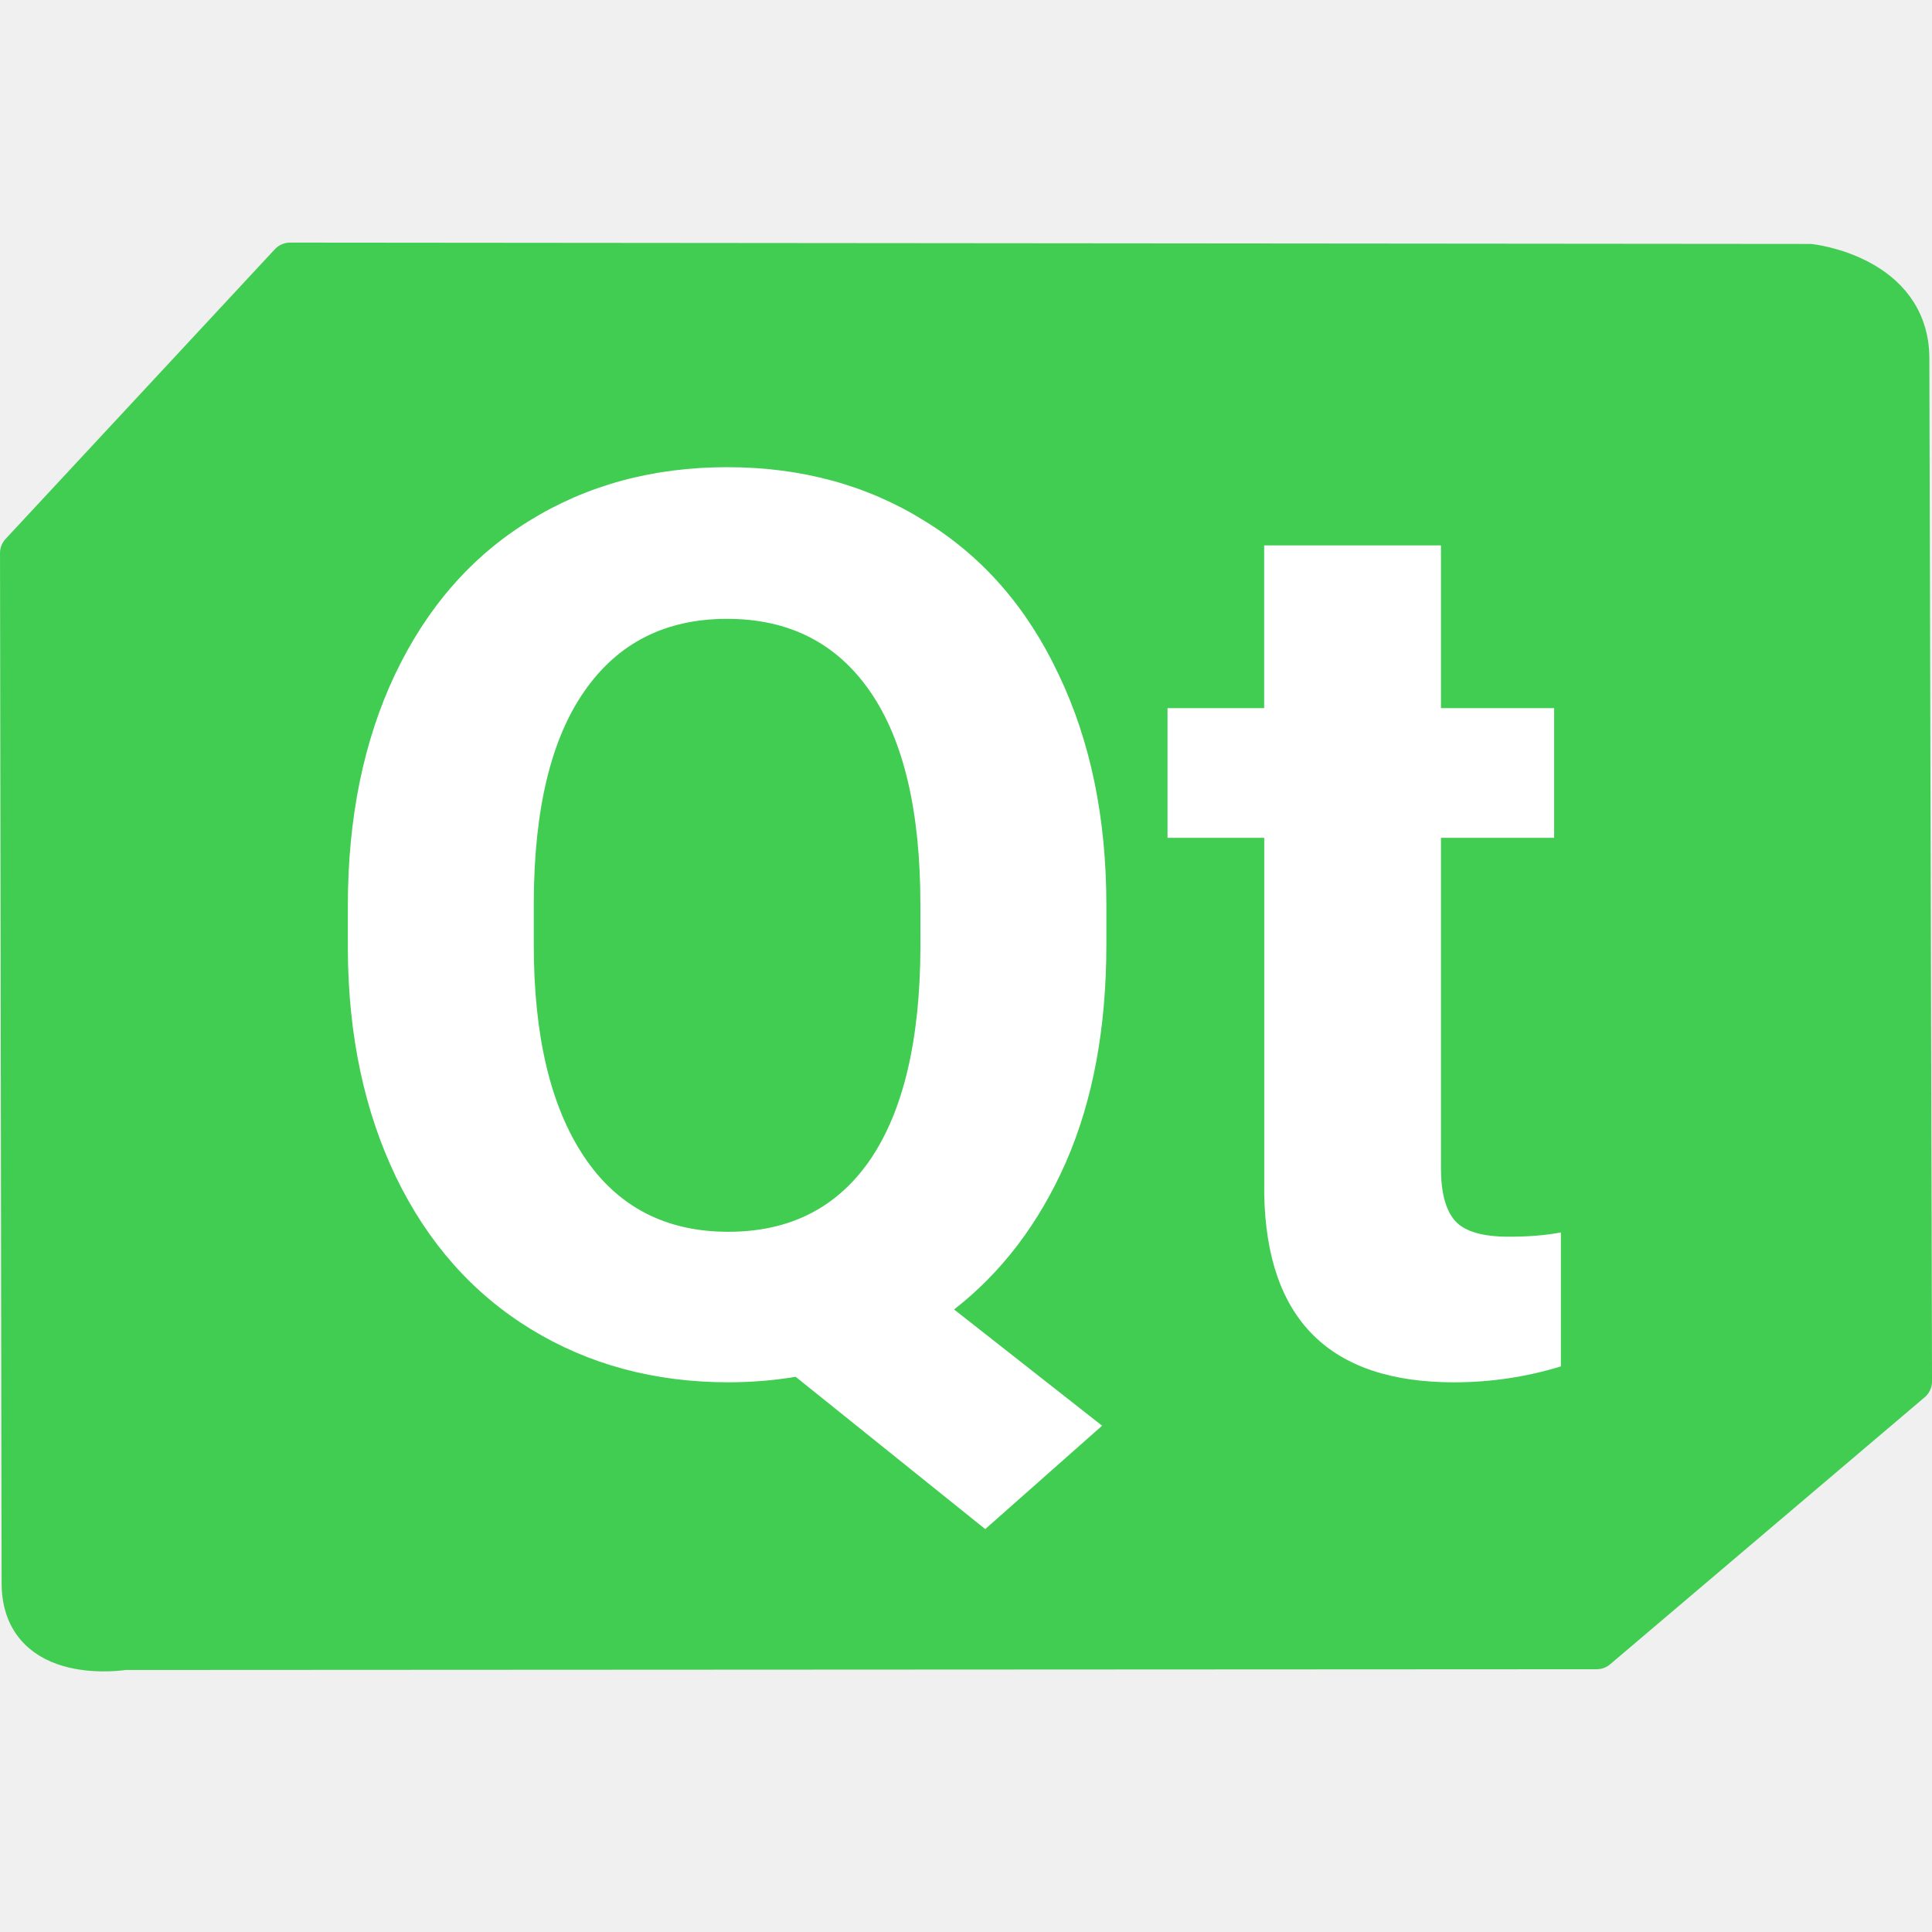
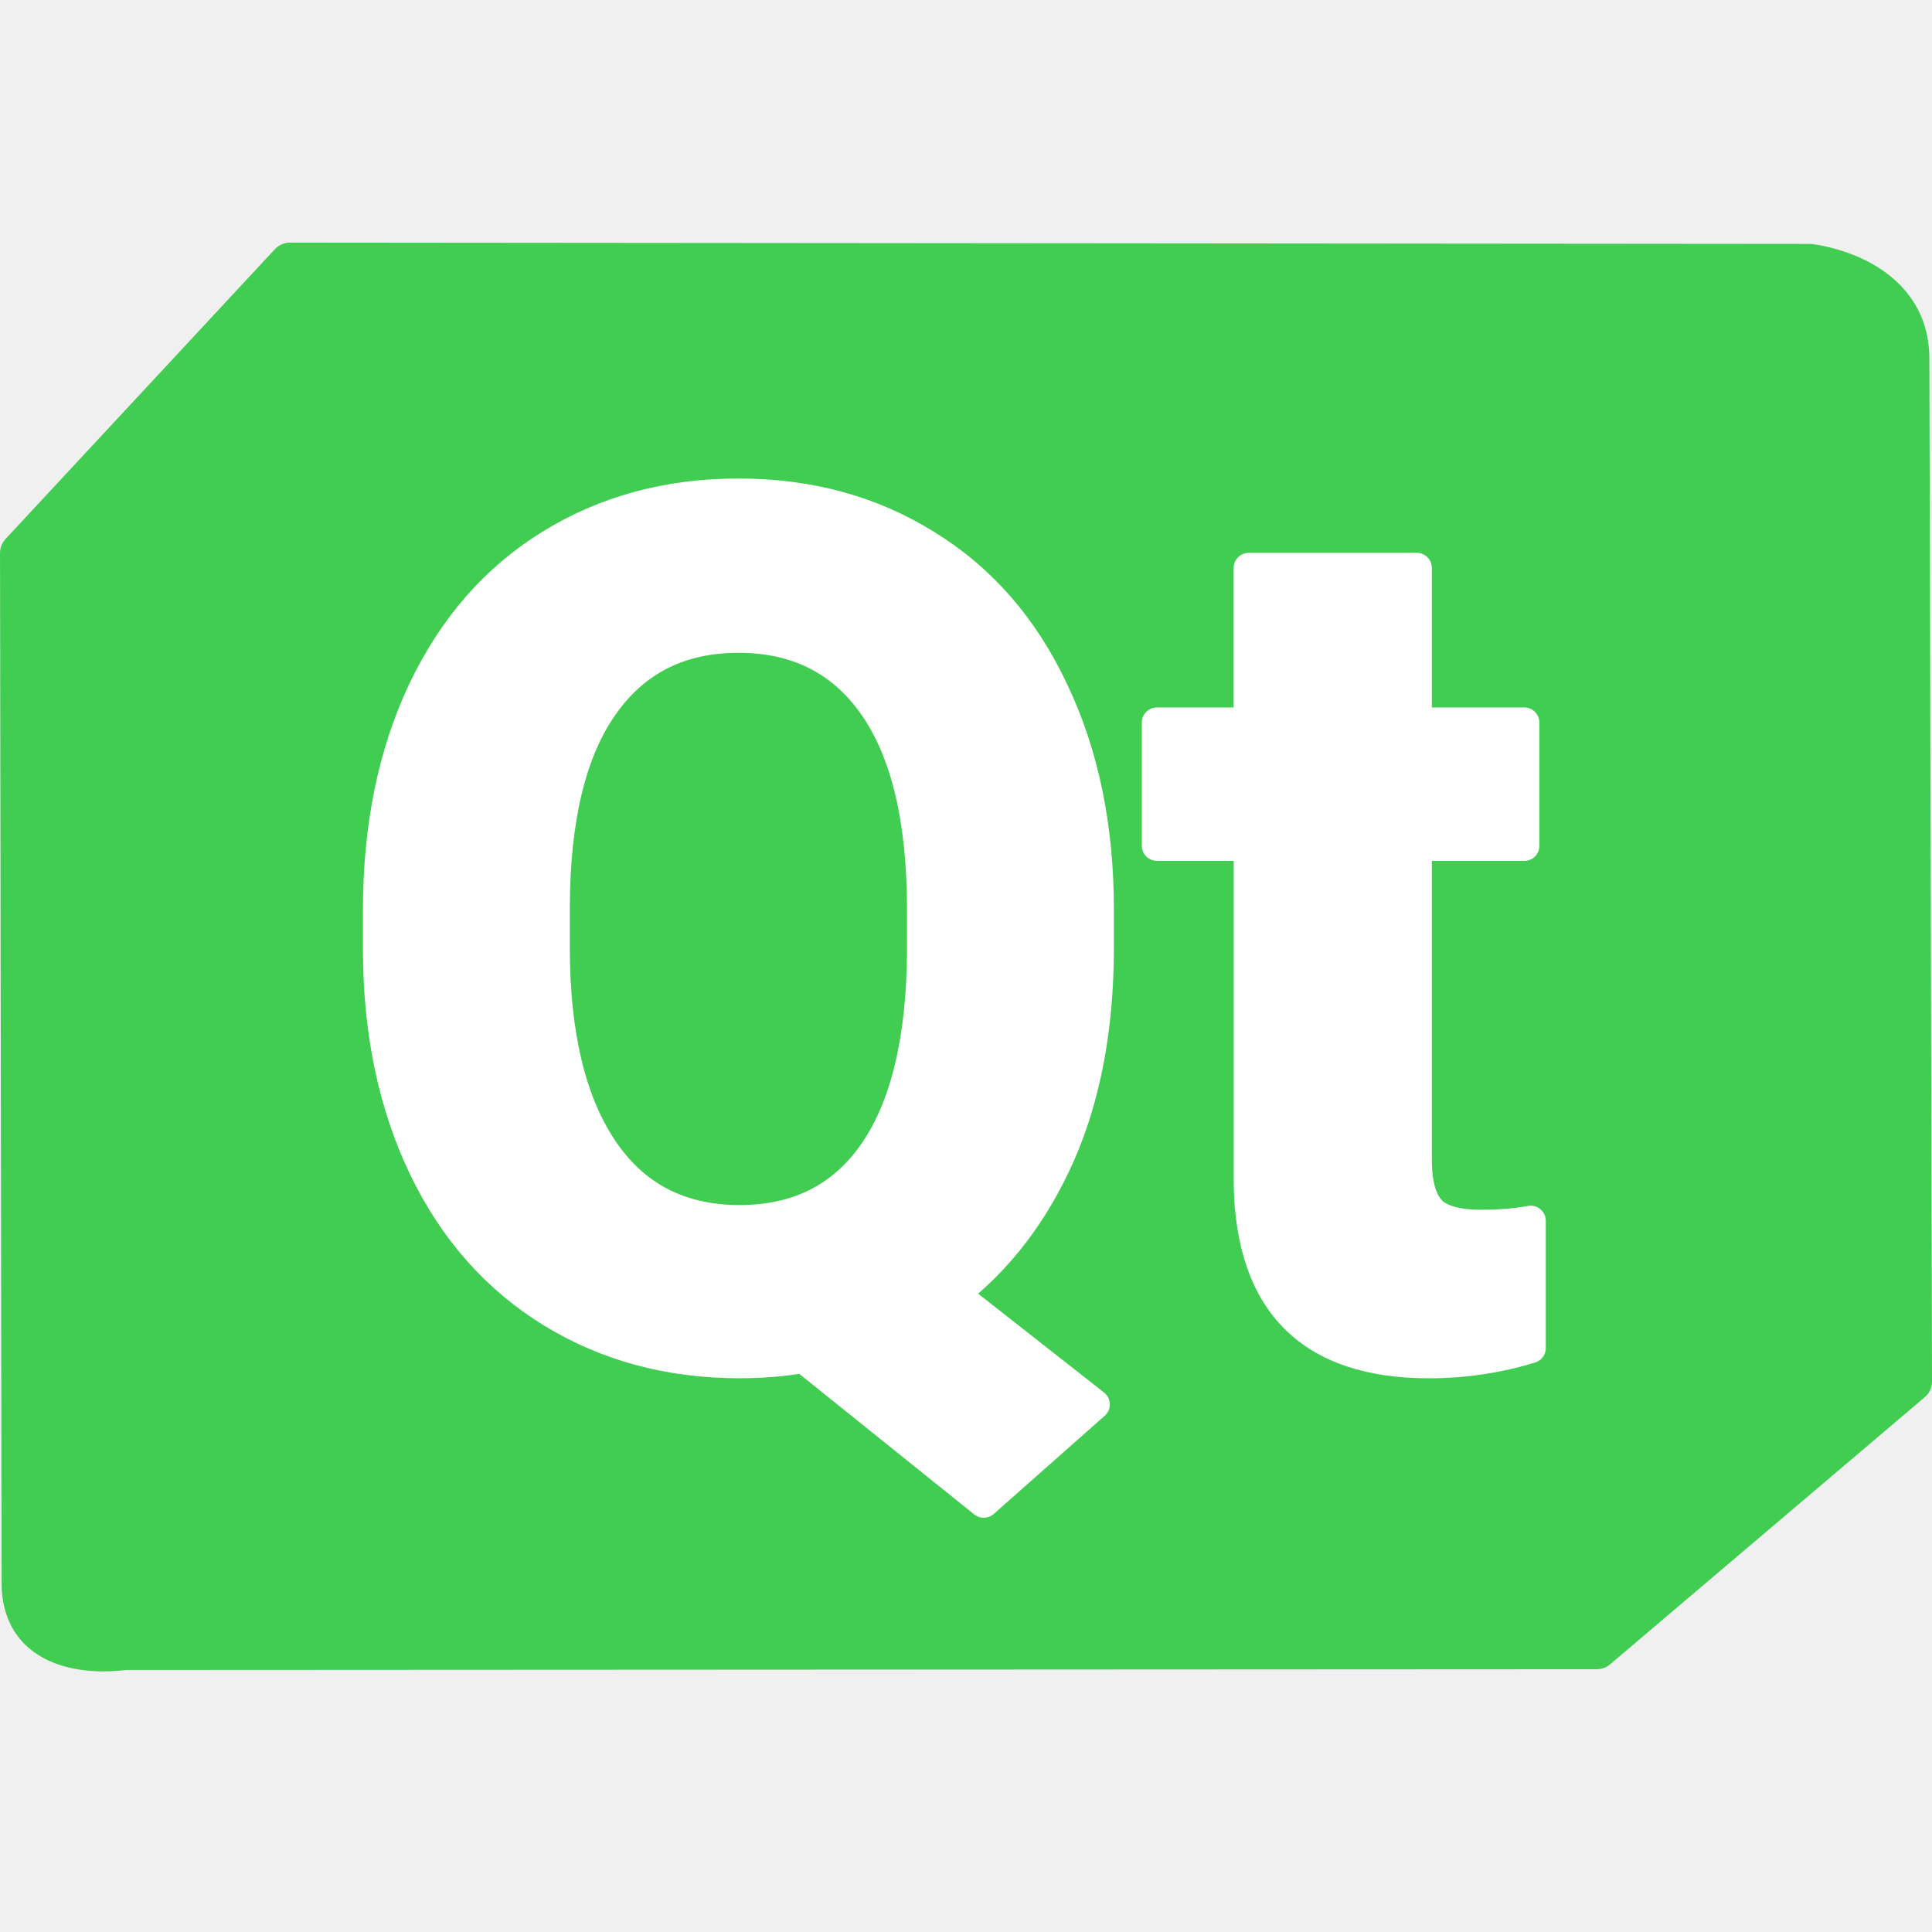
<svg xmlns="http://www.w3.org/2000/svg" width="64" height="64" version="1.1" id="svg12">
  <defs id="defs16" />
  <path style="opacity:1;fill:#41cd52;fill-opacity:1;stroke:#41cd52;stroke-width:1.373;stroke-linecap:round;stroke-linejoin:round;stroke-miterlimit:4;stroke-dasharray:none;stroke-opacity:1" d="m 9.608,8.723 50.345,0.044 c 0,0 3.266,0.355 3.273,3.101 l 0.088,33.894 -10.421,8.847 -48.774,0.025 c 0,0 -3.375,0.558 -3.379,-2.188 l -0.053,-34.125 z" id="path4" />
-   <g aria-label="Qt" id="text2681" style="font-size:30.233px;line-height:1.25;fill:#ffffff;stroke-width:0.756" transform="matrix(1.372662,0,0,1.372662,-1.126068,-1.877194)">
-     <path d="m 27.52,24.17 q 0,3.011 -0.974,5.241 -0.974,2.214 -2.701,3.558 l 3.572,2.805 -2.82,2.495 -4.576,-3.676 q -0.782,0.133 -1.624,0.133 -2.672,0 -4.768,-1.284 -2.096,-1.284 -3.248,-3.661 -1.151,-2.391 -1.166,-5.492 v -1.063 q 0,-3.174 1.137,-5.58 1.151,-2.421 3.233,-3.705 2.096,-1.299 4.783,-1.299 2.687,0 4.768,1.299 2.096,1.284 3.233,3.705 1.151,2.406 1.151,5.565 z m -4.488,-0.974 q 0,-3.381 -1.211,-5.137 -1.211,-1.757 -3.454,-1.757 -2.229,0 -3.44,1.742 -1.211,1.727 -1.225,5.078 v 1.048 q 0,3.292 1.211,5.108 1.211,1.816 3.484,1.816 2.229,0 3.425,-1.742 1.196,-1.757 1.211,-5.108 z" style="font-weight:bold;font-family:Roboto;-inkscape-font-specification:'Roboto, Bold'" id="path21783" />
-     <path d="m 35.595,14.53 v 3.927 h 2.731 v 3.13 h -2.731 v 7.972 q 0,0.886 0.34,1.27 0.34,0.384 1.299,0.384 0.709,0 1.255,-0.103 v 3.233 q -1.255,0.384 -2.583,0.384 -4.488,0 -4.576,-4.532 V 21.586 H 28.996 V 18.457 h 2.332 v -3.927 z" style="font-weight:bold;font-family:Roboto;-inkscape-font-specification:'Roboto, Bold'" id="path21785" />
+   <g aria-label="Qt" id="text2681" style="font-size:30.233px;line-height:1.25;fill:#ffffff;stroke-width:0.756" transform="matrix(1.304341,0,0,1.304341,0.5034769,-0.1381509)">
+     <path d="m 27.52,24.17 q 0,3.011 -0.974,5.241 -0.974,2.214 -2.701,3.558 l 3.572,2.805 -2.82,2.495 -4.576,-3.676 q -0.782,0.133 -1.624,0.133 -2.672,0 -4.768,-1.284 -2.096,-1.284 -3.248,-3.661 -1.151,-2.391 -1.166,-5.492 v -1.063 q 0,-3.174 1.137,-5.58 1.151,-2.421 3.233,-3.705 2.096,-1.299 4.783,-1.299 2.687,0 4.768,1.299 2.096,1.284 3.233,3.705 1.151,2.406 1.151,5.565 z m -4.488,-0.974 q 0,-3.381 -1.211,-5.137 -1.211,-1.757 -3.454,-1.757 -2.229,0 -3.44,1.742 -1.211,1.727 -1.225,5.078 v 1.048 q 0,3.292 1.211,5.108 1.211,1.816 3.484,1.816 2.229,0 3.425,-1.742 1.196,-1.757 1.211,-5.108 z" style="font-weight:bold;font-family:Roboto;-inkscape-font-specification:'Roboto, Bold';stroke:#ffffff;stroke-opacity:1;stroke-width:0.767;stroke-dasharray:none;stroke-linejoin:round;stroke-linecap:round" id="path21783" />
+     <path d="m 35.595,14.53 v 3.927 h 2.731 v 3.13 h -2.731 v 7.972 q 0,0.886 0.34,1.27 0.34,0.384 1.299,0.384 0.709,0 1.255,-0.103 v 3.233 q -1.255,0.384 -2.583,0.384 -4.488,0 -4.576,-4.532 V 21.586 H 28.996 V 18.457 h 2.332 v -3.927 z" style="font-weight:bold;font-family:Roboto;-inkscape-font-specification:'Roboto, Bold';stroke:#ffffff;stroke-opacity:1;stroke-width:0.767;stroke-dasharray:none;stroke-linejoin:round;stroke-linecap:round" id="path21785" />
  </g>
</svg>
